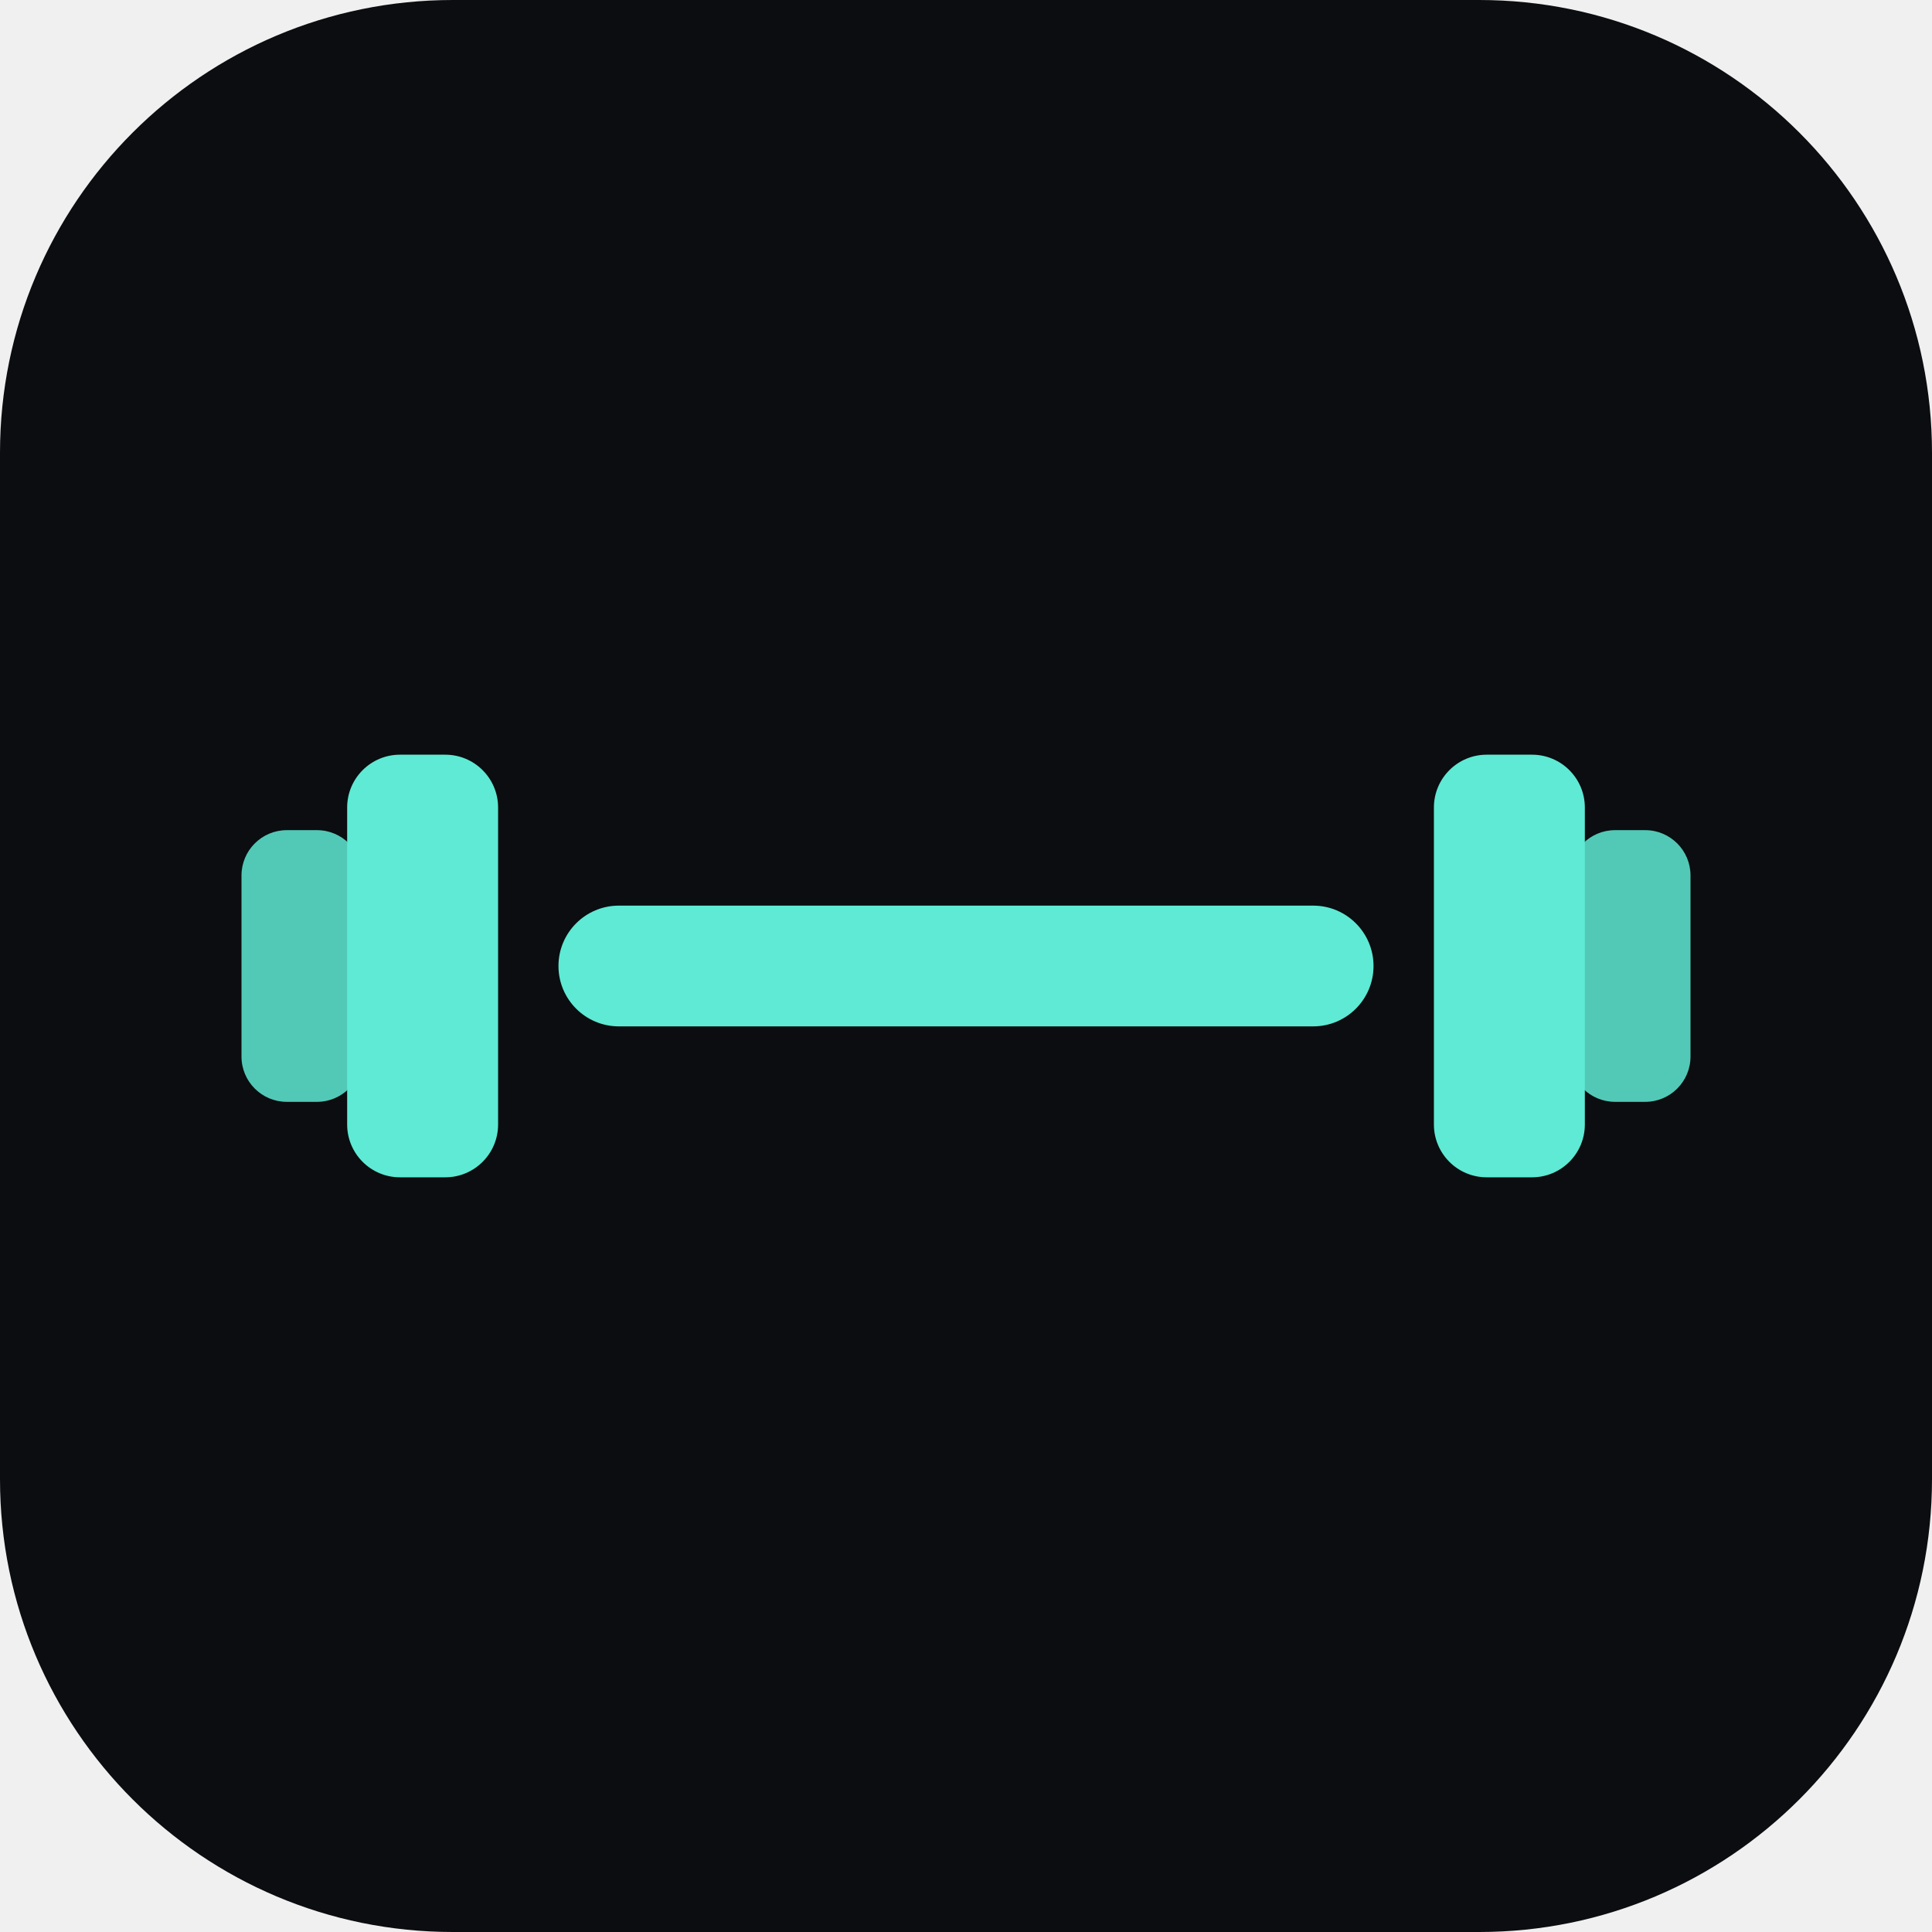
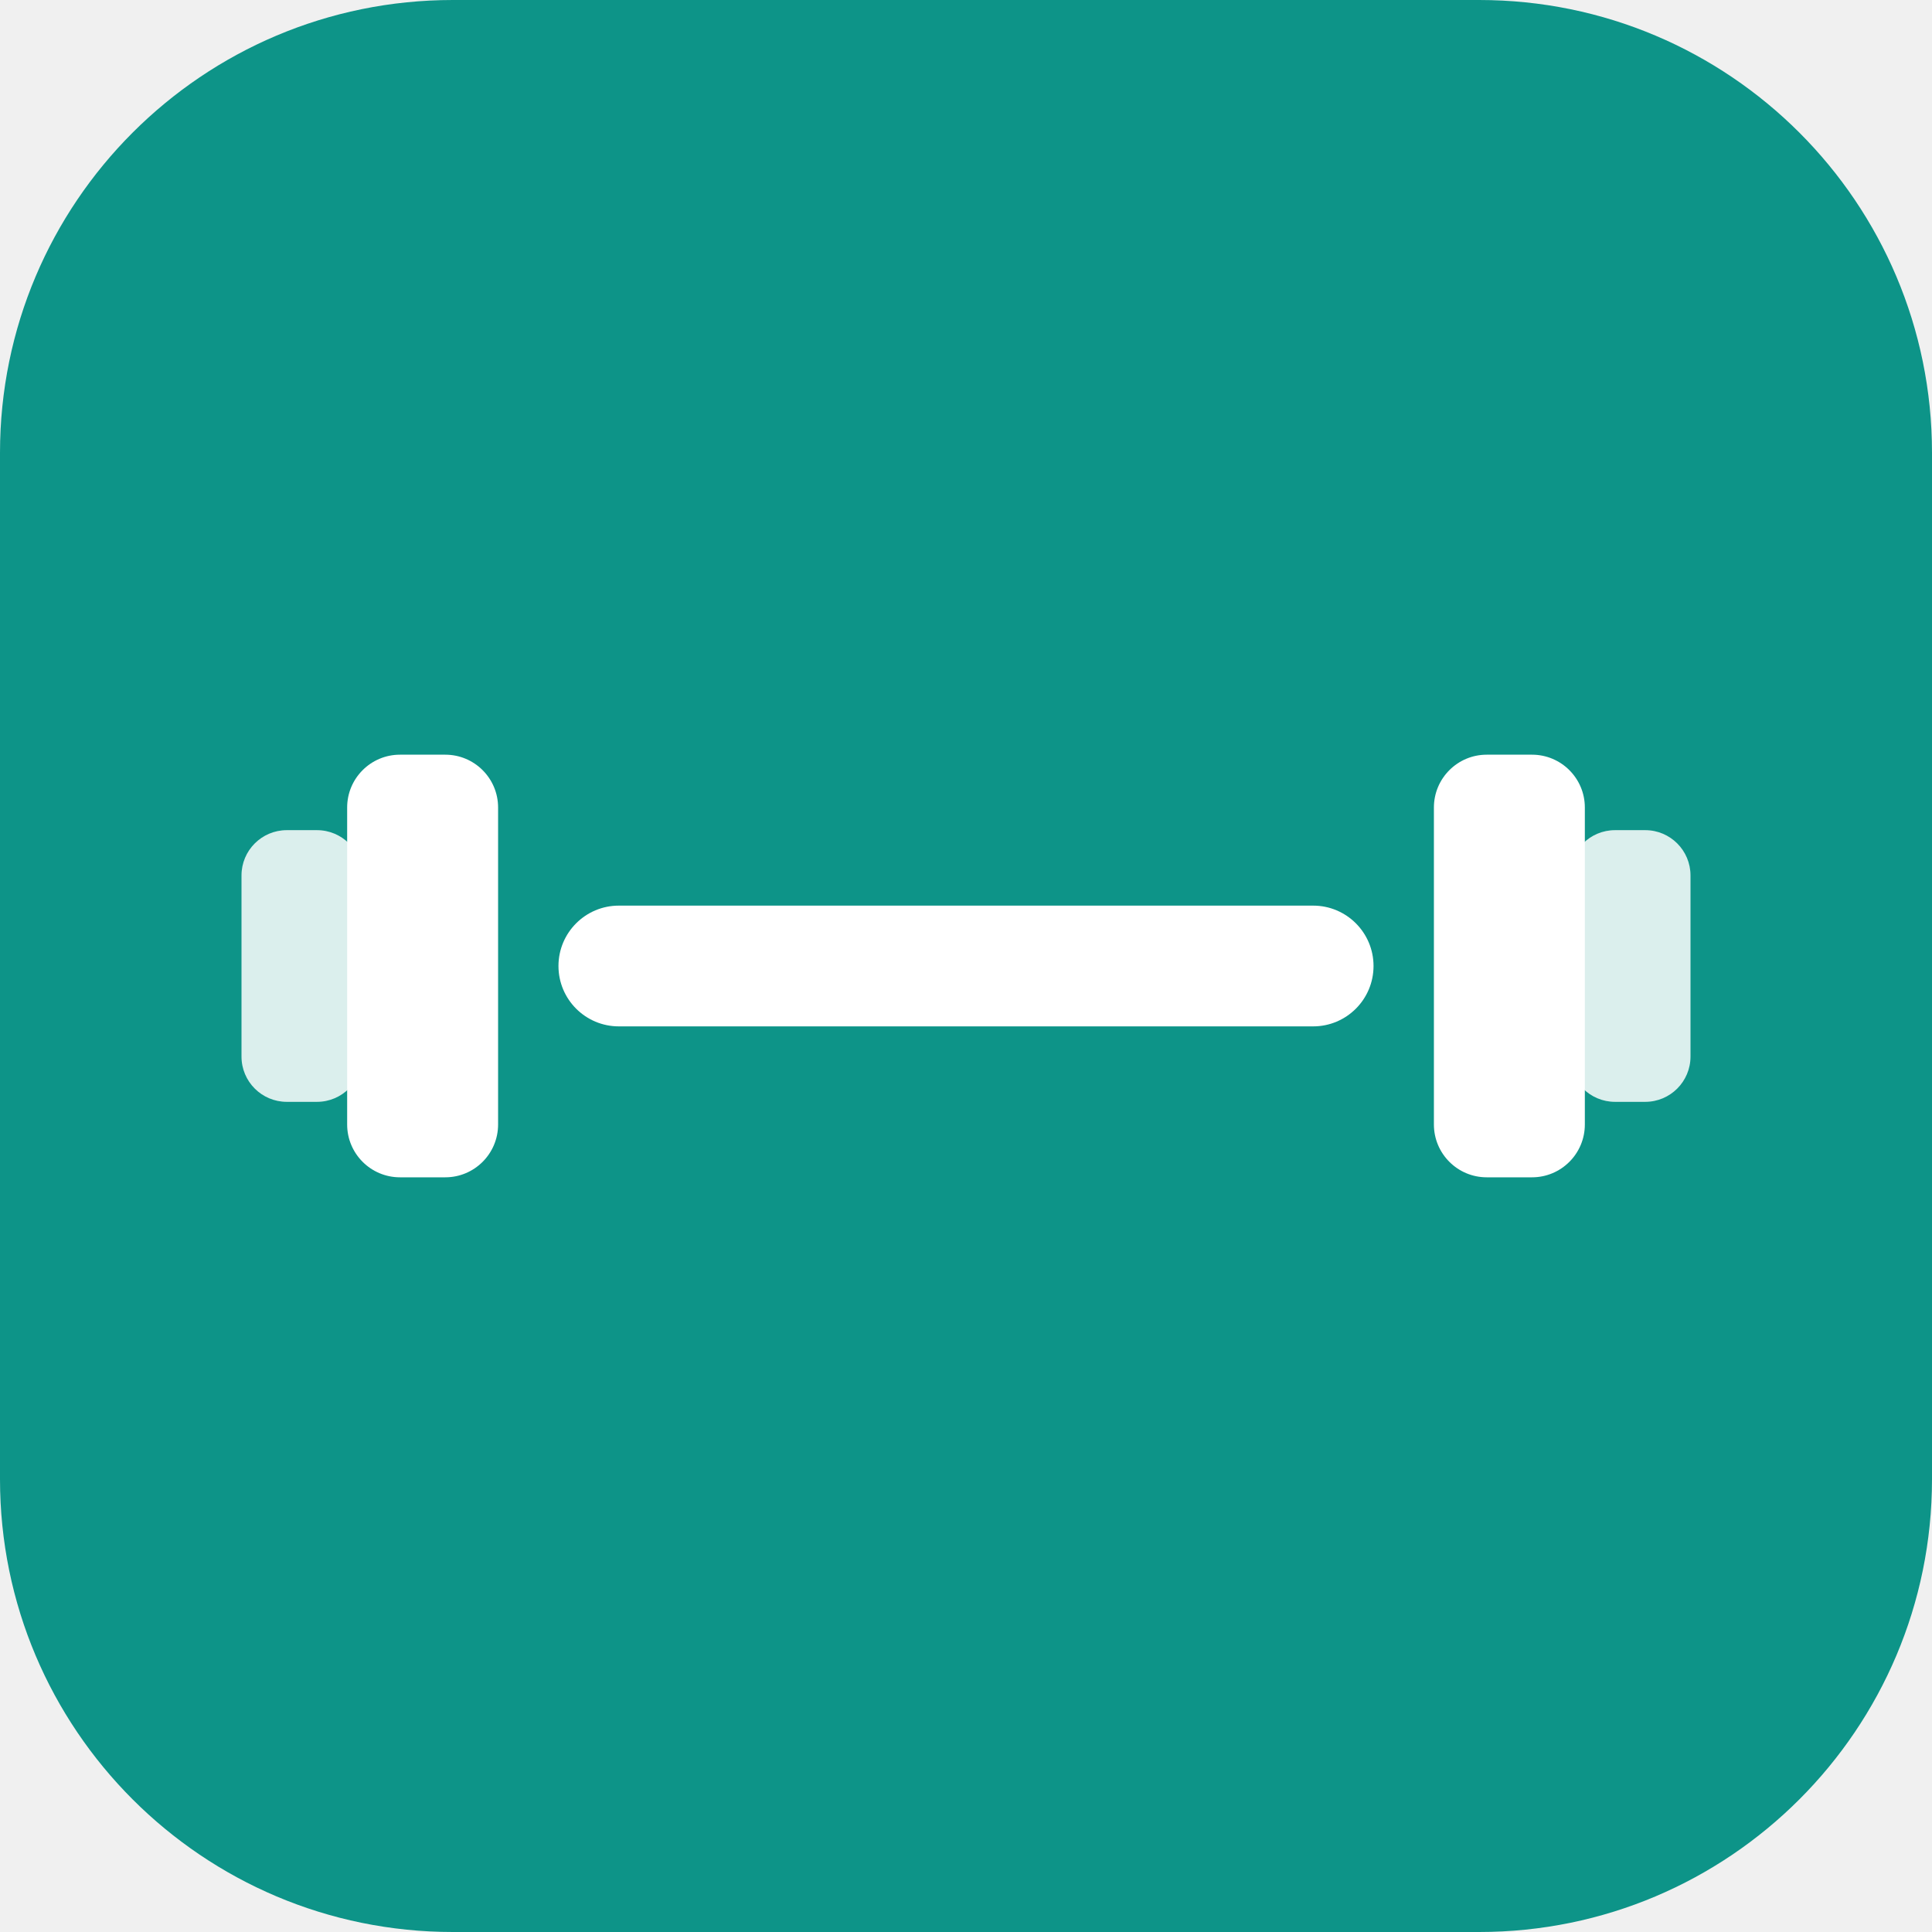
<svg xmlns="http://www.w3.org/2000/svg" viewBox="0 0 512 512">
-   <rect width="512" height="512" rx="120" fill="#0b0d10" />
-   <rect x="148" y="240" width="216" height="32" rx="16" fill="#5eead4" />
-   <rect x="92" y="200" width="40" height="112" rx="14" fill="#5eead4" />
-   <rect x="64" y="220" width="32" height="72" rx="12" fill="#5eead4" opacity="0.85" />
-   <rect x="380" y="200" width="40" height="112" rx="14" fill="#5eead4" />
-   <rect x="416" y="220" width="32" height="72" rx="12" fill="#5eead4" opacity="0.85" />
+   <rect width="512" height="512" rx="120" fill="#0d9488" />
+   <rect x="148" y="240" width="216" height="32" rx="16" fill="#ffffff" />
+   <rect x="92" y="200" width="40" height="112" rx="14" fill="#ffffff" />
+   <rect x="64" y="220" width="32" height="72" rx="12" fill="#ffffff" opacity="0.85" />
+   <rect x="380" y="200" width="40" height="112" rx="14" fill="#ffffff" />
+   <rect x="416" y="220" width="32" height="72" rx="12" fill="#ffffff" opacity="0.85" />
</svg>
